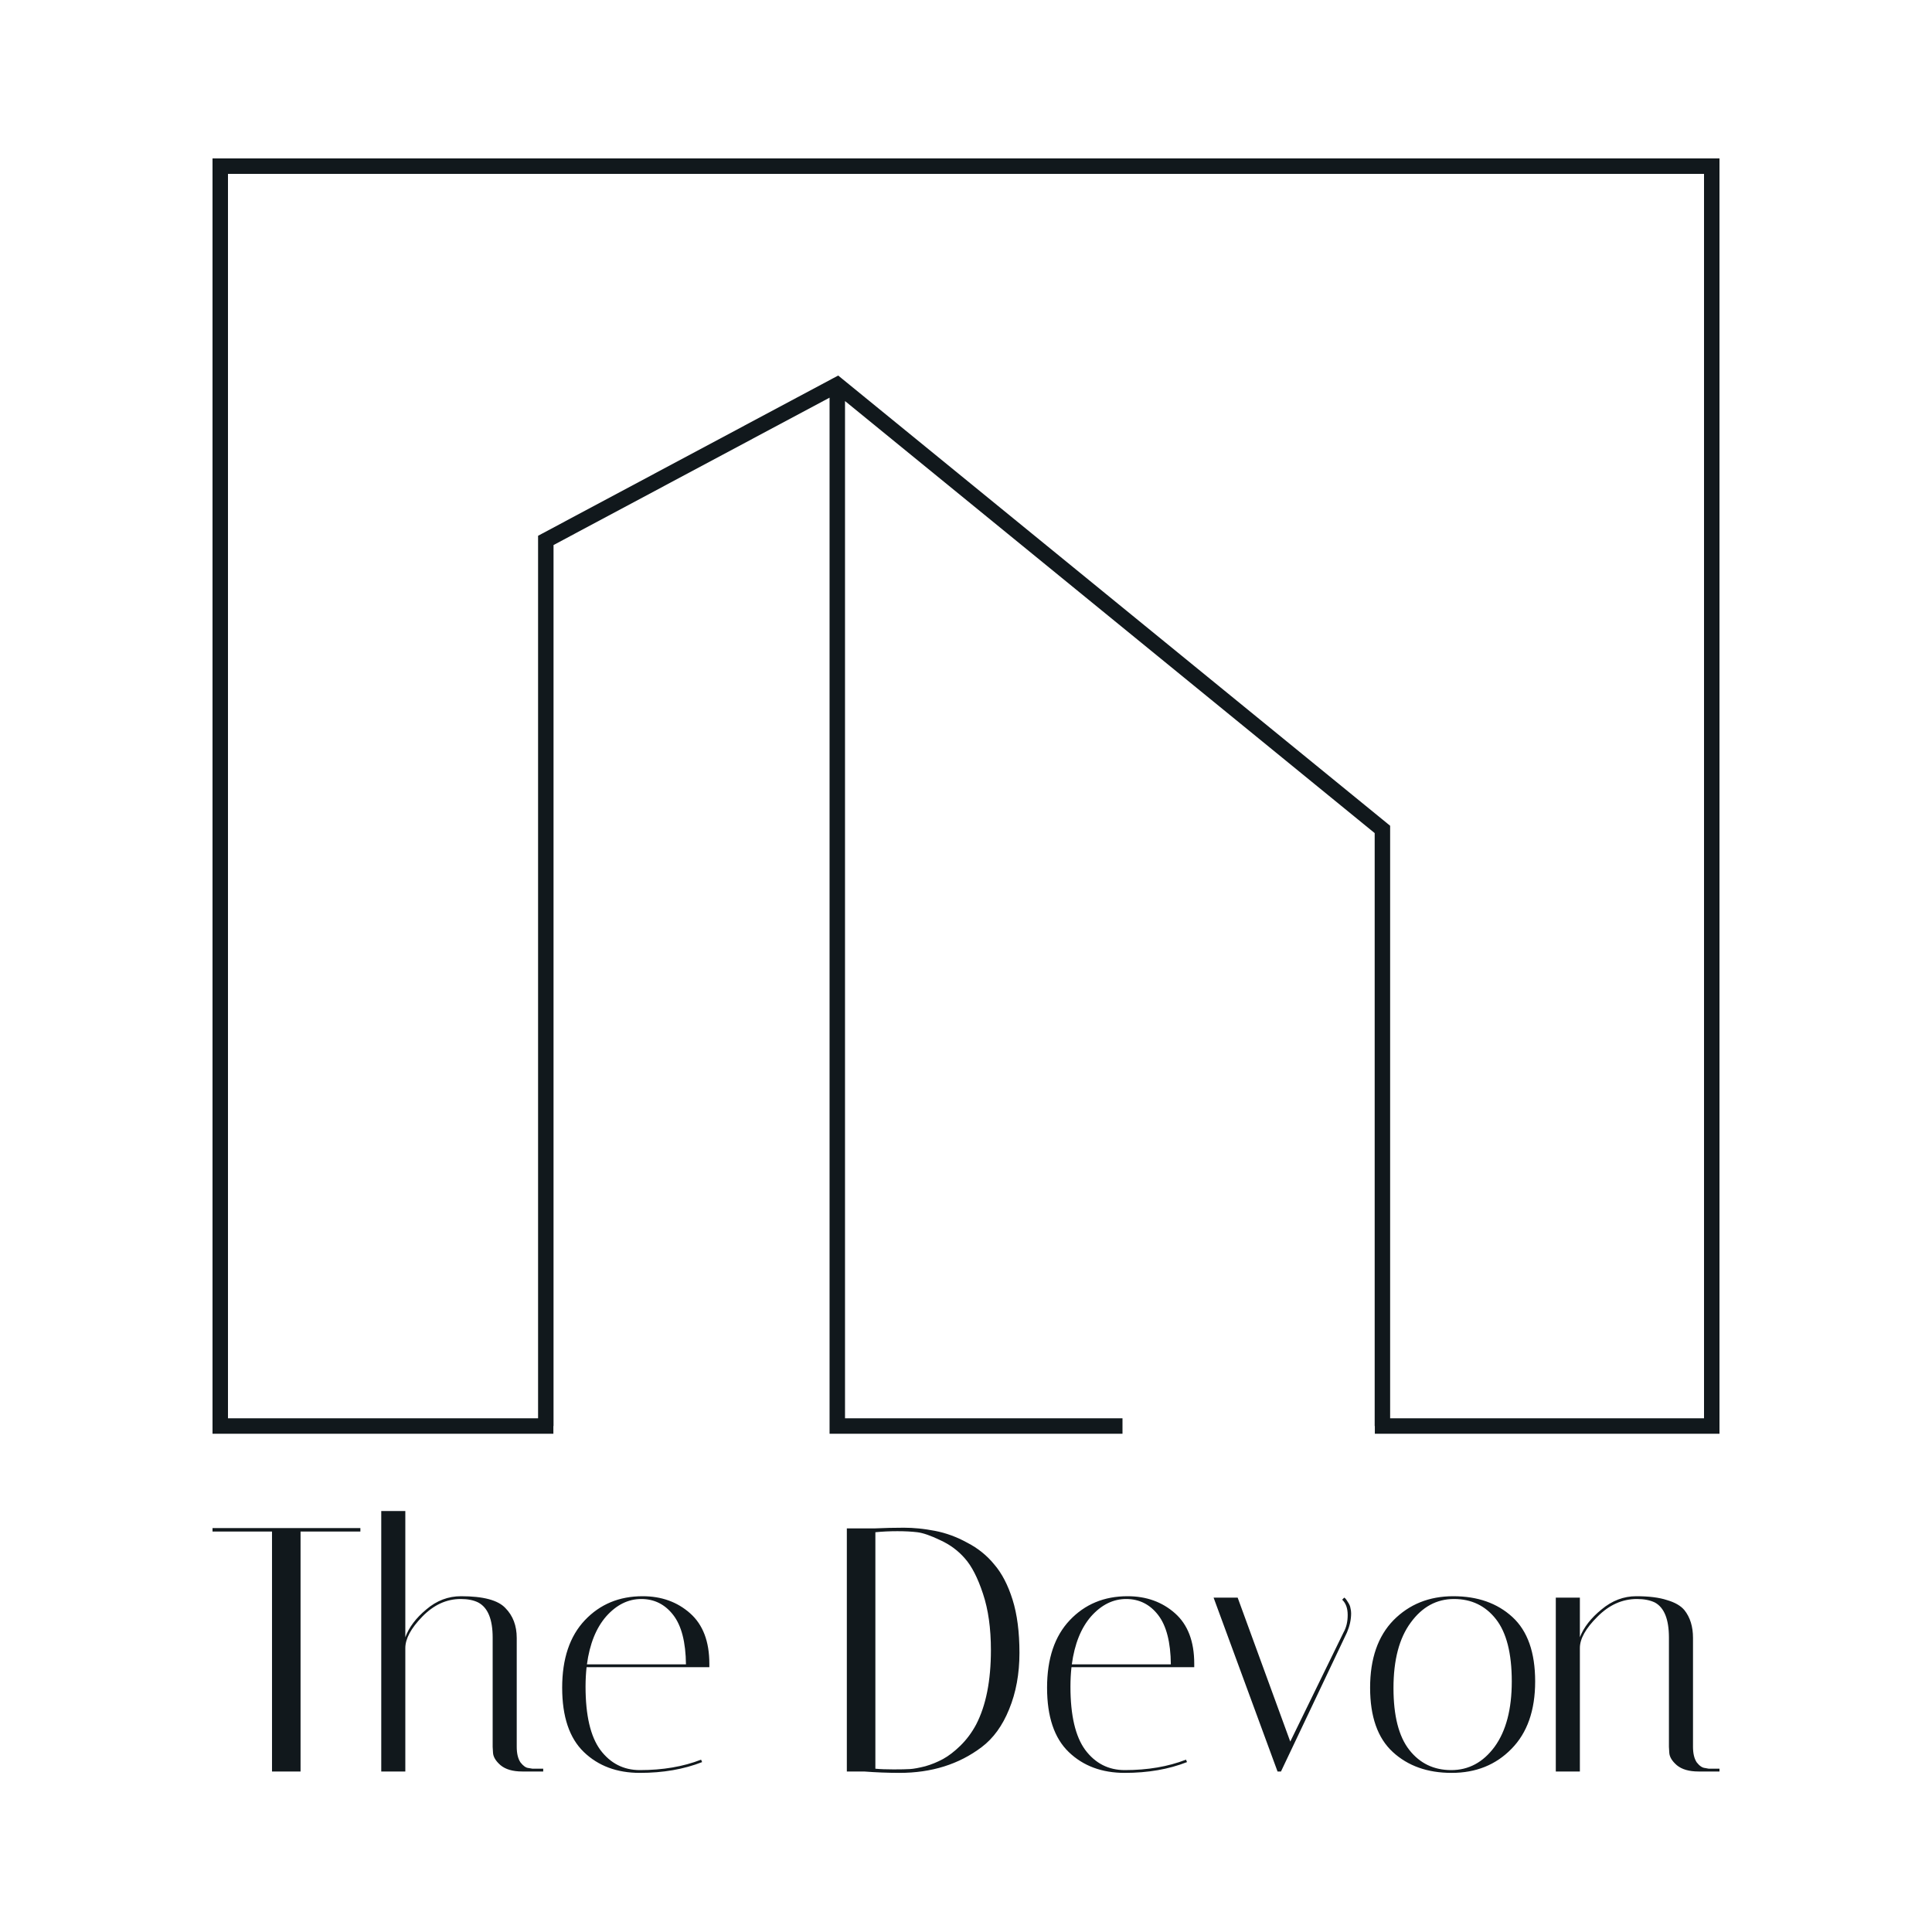
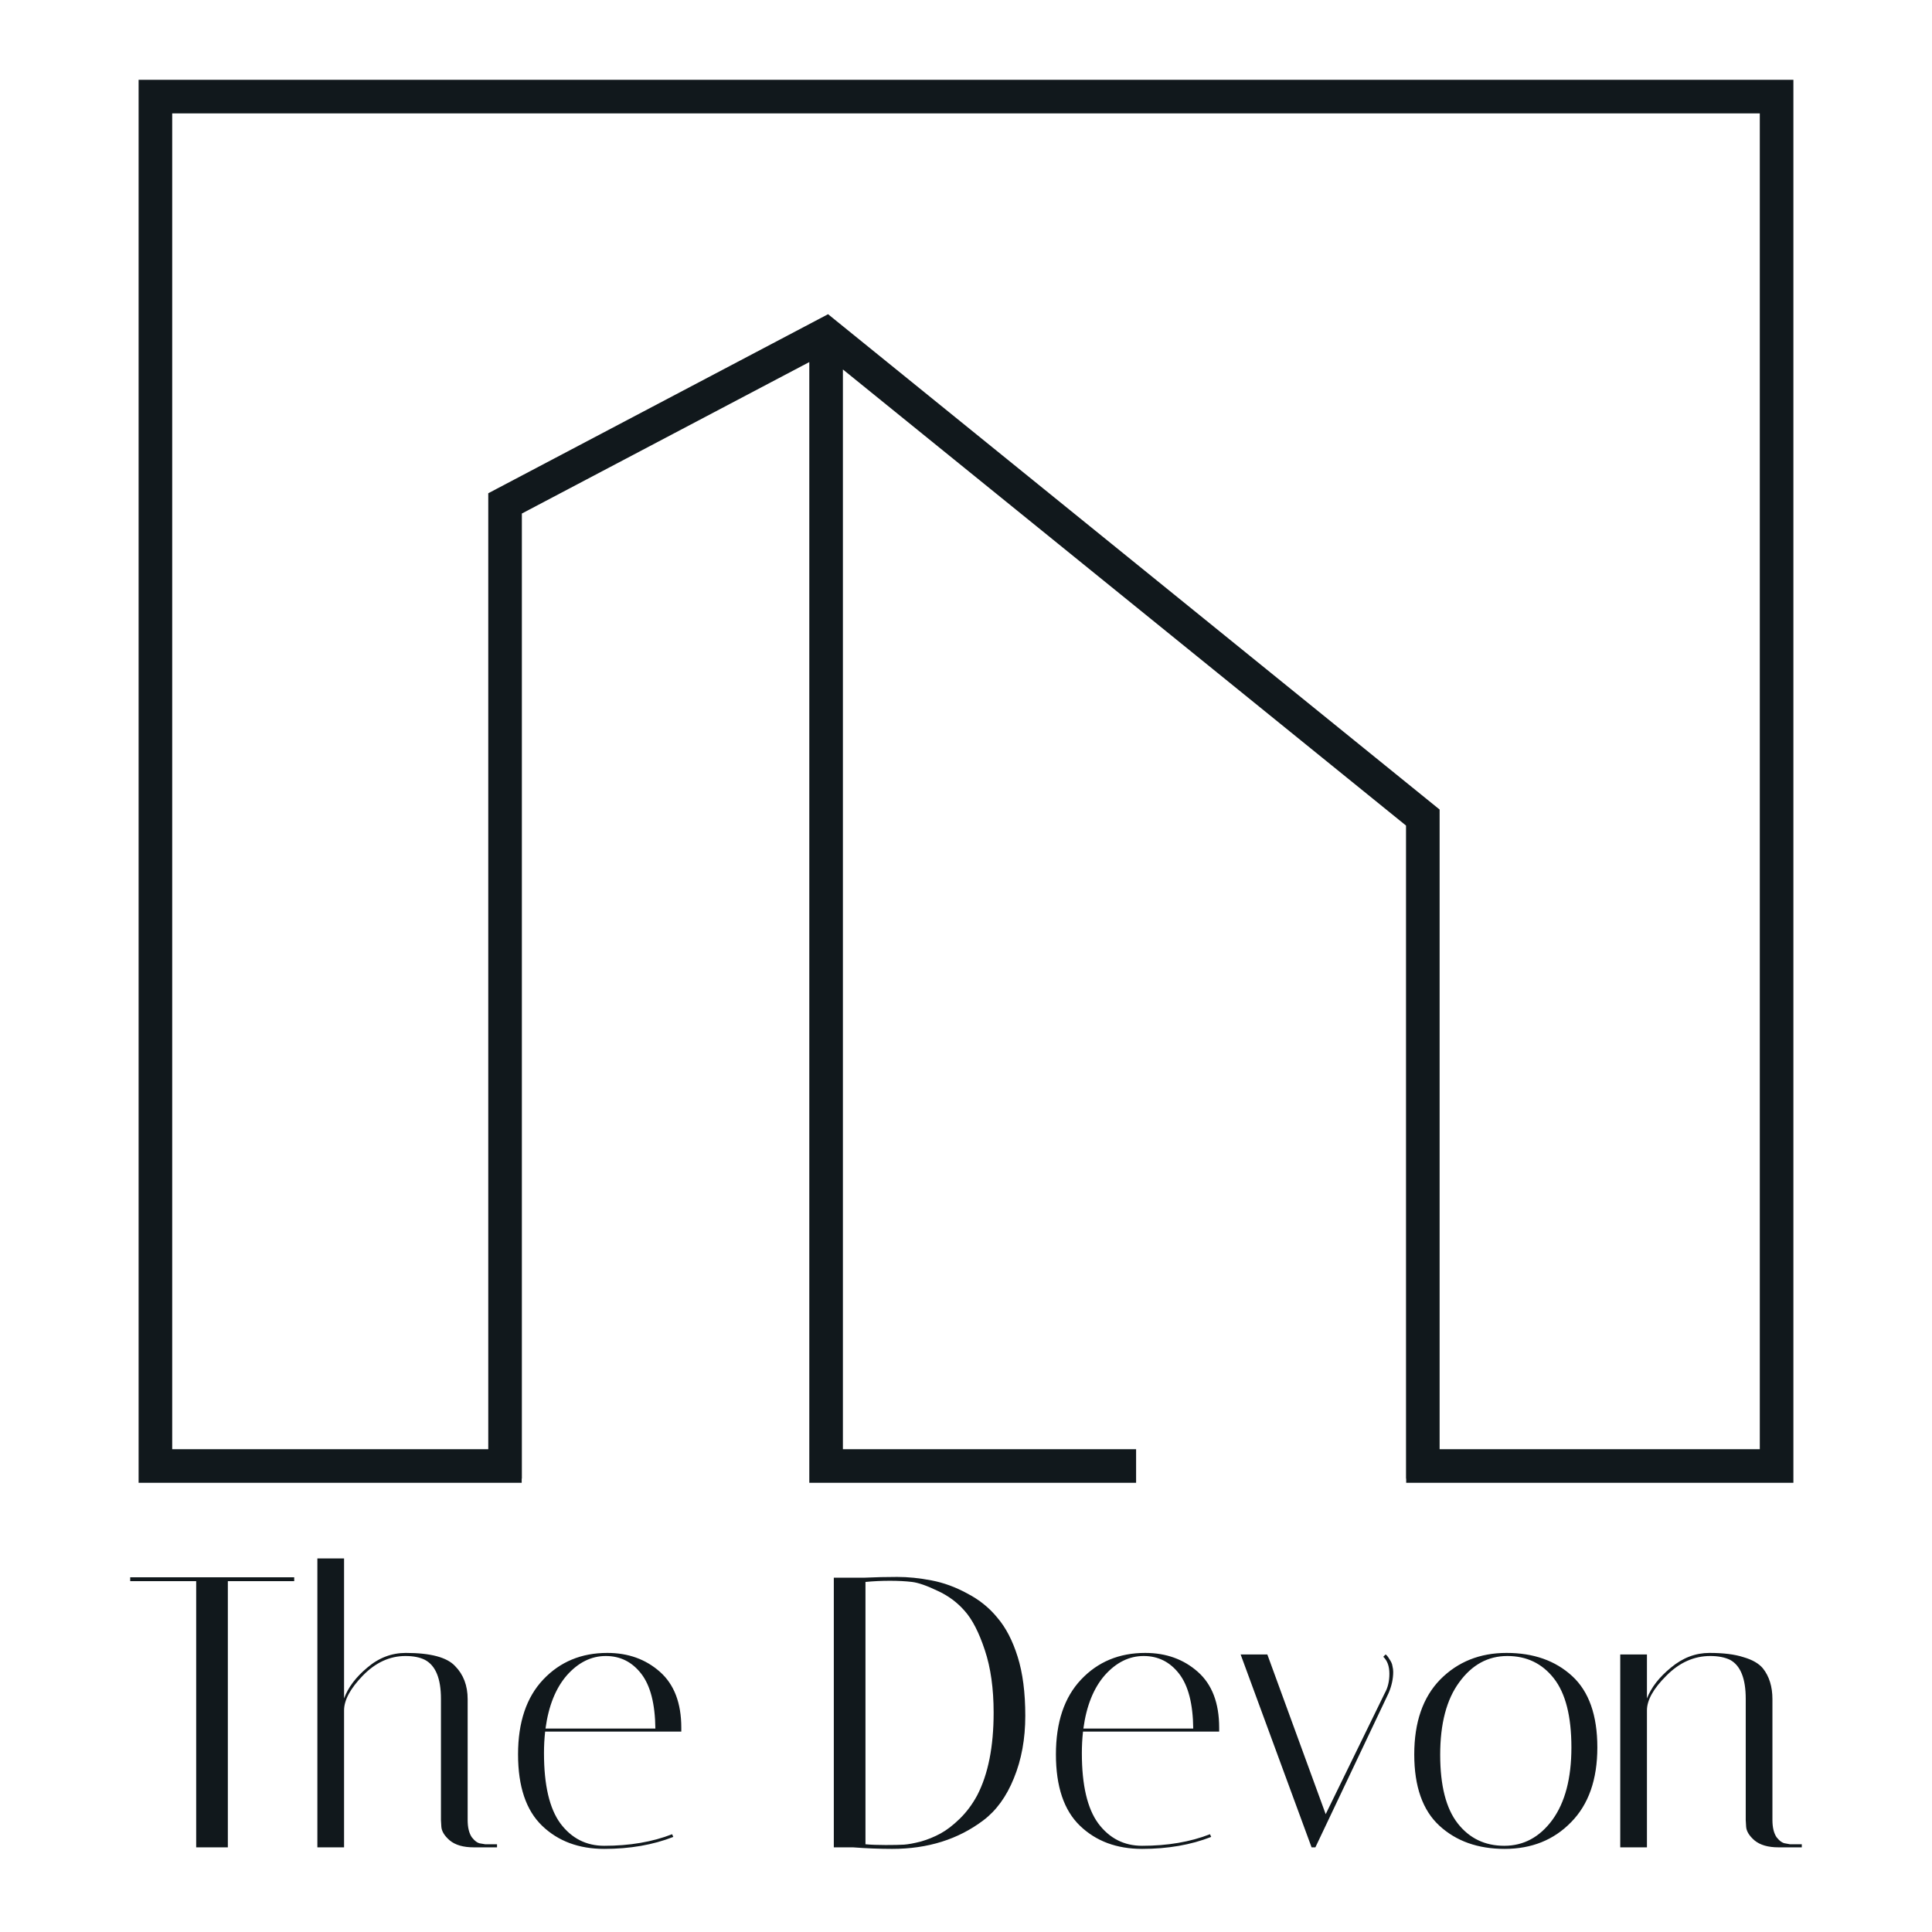
- <svg xmlns="http://www.w3.org/2000/svg" fill="none" viewBox="0 0 500 500">
-   <path fill="#11181C" d="M439.572 458.46c-2.433 0-4.302-.54-5.607-1.62-1.246-1.08-1.898-2.16-1.958-3.24l-.089-1.53v-28.26c0-4.74-1.216-7.77-3.648-9.09-1.246-.6-2.789-.9-4.628-.9-3.797 0-7.208 1.53-10.234 4.59-3.025 3-4.538 5.7-4.538 8.1v31.95h-6.23v-45h6.23v10.26c1.008-2.58 2.877-4.98 5.606-7.2 2.729-2.28 5.725-3.42 8.988-3.42s5.903.33 7.92.99c2.077.6 3.59 1.47 4.539 2.61 1.483 1.86 2.225 4.26 2.225 7.2v28.17c0 1.74.326 3.09.979 4.05.712.9 1.423 1.38 2.135 1.44l.979.18H445v.72h-5.428ZM375.673 458.82c-6.23 0-11.302-1.8-15.218-5.4-3.915-3.6-5.873-9.15-5.873-16.65 0-7.5 2.017-13.32 6.051-17.46 4.094-4.14 9.255-6.21 15.485-6.21 6.288 0 11.391 1.8 15.306 5.4 3.916 3.6 5.874 9.15 5.874 16.65 0 7.5-2.047 13.32-6.141 17.46-4.034 4.14-9.196 6.21-15.484 6.21Zm.623-45c-4.509 0-8.247 2.04-11.213 6.12-2.966 4.02-4.45 9.66-4.45 16.92 0 7.2 1.365 12.54 4.094 16.02 2.729 3.48 6.348 5.22 10.857 5.22 4.509 0 8.246-2.01 11.213-6.03 2.966-4.08 4.449-9.72 4.449-16.92 0-7.26-1.364-12.63-4.093-16.11-2.729-3.48-6.348-5.22-10.857-5.22ZM347.356 414l.534-.54c.238.12.534.48.89 1.08.416.6.653 1.14.712 1.62.119.48.178.93.178 1.35 0 1.62-.356 3.27-1.068 4.95l-17.086 36h-.89l-16.552-45h6.229l13.616 37.26 13.793-28.26c.712-1.26 1.068-2.76 1.068-4.5 0-1.74-.474-3.06-1.424-3.96ZM277.031 436.5c0 7.44 1.275 12.9 3.827 16.38 2.61 3.48 6.021 5.22 10.233 5.22 5.933 0 11.213-.9 15.841-2.7l.267.63c-4.746 1.86-10.116 2.79-16.108 2.79-5.932 0-10.767-1.8-14.505-5.4-3.738-3.6-5.606-9.15-5.606-16.65 0-7.5 1.957-13.32 5.873-17.46 3.916-4.14 8.899-6.21 14.95-6.21 4.865 0 8.959 1.47 12.281 4.41 3.322 2.94 4.984 7.29 4.984 13.05v.9h-31.77c-.178 1.62-.267 3.3-.267 5.04Zm25.985-5.76c-.059-5.76-1.157-10.02-3.292-12.78-2.136-2.76-4.895-4.14-8.277-4.14-3.381 0-6.407 1.5-9.077 4.5-2.61 3-4.271 7.14-4.983 12.42h25.629ZM226.279 395.55c2.611-.12 5.162-.18 7.653-.18 2.551 0 5.221.27 8.01.81 2.847.54 5.636 1.56 8.365 3.06 2.788 1.44 5.131 3.33 7.03 5.67 1.958 2.28 3.53 5.31 4.716 9.09 1.187 3.78 1.78 8.37 1.78 13.77s-.89 10.26-2.67 14.58c-1.72 4.26-4.093 7.53-7.119 9.81-5.873 4.44-12.963 6.66-21.269 6.66a122.9 122.9 0 0 1-9.166-.36h-4.449v-62.91h7.119Zm.267 62.19c1.246.12 2.818.18 4.717.18 1.898 0 3.322-.03 4.271-.09.949-.06 2.255-.3 3.916-.72a22.732 22.732 0 0 0 4.627-1.89c1.424-.78 2.907-1.92 4.45-3.42 1.602-1.56 2.966-3.39 4.093-5.49 2.551-4.92 3.827-11.34 3.827-19.26 0-5.64-.682-10.5-2.047-14.58-1.364-4.14-2.936-7.2-4.716-9.18-1.721-1.98-3.827-3.54-6.319-4.68-2.491-1.2-4.479-1.89-5.962-2.07-1.483-.18-3.204-.27-5.161-.27-1.958 0-3.857.09-5.696.27v61.2ZM151.54 436.5c0 7.44 1.276 12.9 3.827 16.38 2.61 3.48 6.022 5.22 10.234 5.22 5.932 0 11.213-.9 15.84-2.7l.267.63c-4.746 1.86-10.115 2.79-16.107 2.79-5.933 0-10.768-1.8-14.506-5.4-3.737-3.6-5.606-9.15-5.606-16.65 0-7.5 1.958-13.32 5.873-17.46 3.916-4.14 8.899-6.21 14.951-6.21 4.865 0 8.958 1.47 12.28 4.41 3.323 2.94 4.984 7.29 4.984 13.05v.9h-31.77c-.178 1.62-.267 3.3-.267 5.04Zm25.986-5.76c-.06-5.76-1.157-10.02-3.293-12.78s-4.895-4.14-8.276-4.14c-3.382 0-6.408 1.5-9.077 4.5-2.611 3-4.272 7.14-4.984 12.42h25.63ZM135.154 458.46c-2.432 0-4.301-.54-5.606-1.62-1.246-1.08-1.899-2.16-1.958-3.24l-.089-1.53v-28.26c0-4.74-1.246-7.77-3.738-9.09-1.186-.6-2.699-.9-4.538-.9-3.678 0-7.001 1.53-9.967 4.59-2.907 3-4.361 5.7-4.361 8.1v31.95h-6.229v-67.41h6.229v32.67c.95-2.58 2.759-4.98 5.429-7.2 2.669-2.28 5.665-3.42 8.988-3.42 5.755 0 9.581 1.02 11.48 3.06 1.957 1.98 2.936 4.56 2.936 7.74v28.17c0 1.74.327 3.09.979 4.05.712.9 1.394 1.38 2.047 1.44l1.068.18h2.759v.72h-5.429ZM77.782 458.46h-7.387v-62.1H55v-.9h38.266v.9H77.782v62.1Z" />
-   <path fill="#11181C" fill-rule="evenodd" d="M57 41h-2v330.049h88.213v-2h.041V141.055l71.436-38.141v268.135h75.81v-4h-71.81V103.791l137.076 111.814v153.444h.041v2H445V41H57Zm302.766 326.049H441V45H59v322.049h80.254V138.656l1.058-.565 75.436-40.276 1.175-.627 1.031.841 141.077 115.076.735.6v153.344Z" clip-rule="evenodd" />
+ <svg xmlns="http://www.w3.org/2000/svg" fill="none" viewBox="0 0 460 460">
+   <path fill="#11181C" d="M423.46 439.843c-2.482 0-4.389-.551-5.721-1.654-1.272-1.102-1.938-2.204-1.998-3.306l-.091-1.561v-28.84c0-4.837-1.241-7.929-3.723-9.276-1.272-.613-2.846-.919-4.723-.919-3.875 0-7.356 1.561-10.444 4.684-3.087 3.062-4.631 5.817-4.631 8.266v32.606h-6.357V393.92h6.357v10.47c1.029-2.633 2.936-5.082 5.721-7.348 2.785-2.326 5.843-3.49 9.173-3.49 3.329 0 6.024.337 8.082 1.011 2.119.612 3.663 1.5 4.632 2.663 1.513 1.898 2.27 4.348 2.27 7.348v28.748c0 1.775.333 3.153.999 4.133.727.918 1.453 1.408 2.18 1.469l.999.184H429v.735h-5.54ZM358.251 440.21c-6.357 0-11.534-1.837-15.53-5.511-3.996-3.674-5.994-9.337-5.994-16.991s2.059-13.593 6.176-17.818c4.177-4.225 9.445-6.338 15.802-6.338 6.417 0 11.624 1.837 15.62 5.511 3.996 3.674 5.994 9.338 5.994 16.992 0 7.653-2.089 13.593-6.266 17.818-4.117 4.225-9.385 6.337-15.802 6.337Zm.635-45.923c-4.601 0-8.415 2.082-11.442 6.246-3.028 4.102-4.541 9.858-4.541 17.267 0 7.347 1.392 12.797 4.177 16.348 2.785 3.552 6.479 5.327 11.08 5.327s8.416-2.051 11.443-6.153c3.027-4.164 4.541-9.92 4.541-17.267 0-7.409-1.393-12.889-4.178-16.441-2.785-3.551-6.478-5.327-11.08-5.327ZM329.354 394.471l.545-.551c.242.122.544.49.908 1.102.423.612.666 1.163.726 1.653.121.49.182.949.182 1.378 0 1.653-.363 3.337-1.09 5.051l-17.437 36.739h-.908l-16.892-45.923h6.358l13.894 38.024 14.077-28.84c.726-1.286 1.09-2.816 1.09-4.592 0-1.776-.485-3.123-1.453-4.041ZM257.585 417.432c0 7.593 1.302 13.165 3.905 16.716 2.664 3.552 6.146 5.327 10.444 5.327 6.055 0 11.443-.918 16.166-2.755l.272.643c-4.844 1.898-10.323 2.847-16.438 2.847-6.054 0-10.988-1.837-14.803-5.511-3.814-3.674-5.721-9.337-5.721-16.991s1.998-13.593 5.994-17.818c3.996-4.225 9.081-6.338 15.257-6.338 4.964 0 9.142 1.5 12.532 4.501 3.391 3 5.086 7.439 5.086 13.317v.919h-32.421a47 47 0 0 0-.273 5.143Zm26.519-5.878c-.061-5.878-1.181-10.225-3.361-13.042-2.179-2.817-4.994-4.225-8.445-4.225-3.451 0-6.539 1.531-9.264 4.592-2.664 3.062-4.359 7.287-5.085 12.675h26.155ZM205.793 375.642a170.76 170.76 0 0 1 7.81-.183c2.603 0 5.328.275 8.173.826 2.906.551 5.752 1.592 8.537 3.123 2.846 1.47 5.237 3.398 7.174 5.786 1.998 2.327 3.603 5.419 4.814 9.277 1.211 3.857 1.816 8.541 1.816 14.052 0 5.511-.908 10.471-2.724 14.879-1.756 4.348-4.178 7.685-7.266 10.012-5.994 4.531-13.229 6.796-21.705 6.796-2.966 0-6.084-.122-9.354-.367h-4.541v-64.201h7.266Zm.272 63.466c1.272.122 2.876.184 4.813.184 1.938 0 3.391-.031 4.36-.092.968-.061 2.3-.306 3.995-.735a23.19 23.19 0 0 0 4.723-1.929c1.453-.796 2.967-1.959 4.541-3.49 1.634-1.592 3.027-3.459 4.177-5.602 2.604-5.021 3.905-11.573 3.905-19.656 0-5.755-.696-10.715-2.088-14.879-1.393-4.225-2.997-7.347-4.814-9.368-1.756-2.021-3.905-3.613-6.448-4.776-2.543-1.225-4.571-1.929-6.084-2.112-1.514-.184-3.27-.276-5.268-.276-1.998 0-3.935.092-5.812.276v62.455ZM129.521 417.432c0 7.593 1.301 13.165 3.905 16.716 2.664 3.552 6.145 5.327 10.444 5.327 6.054 0 11.442-.918 16.165-2.755l.272.643c-4.843 1.898-10.323 2.847-16.437 2.847-6.055 0-10.989-1.837-14.803-5.511-3.815-3.674-5.722-9.337-5.722-16.991s1.998-13.593 5.994-17.818c3.996-4.225 9.082-6.338 15.257-6.338 4.965 0 9.142 1.5 12.533 4.501 3.39 3 5.085 7.439 5.085 13.317v.919h-32.421a47.005 47.005 0 0 0-.272 5.143Zm26.518-5.878c-.061-5.878-1.181-10.225-3.36-13.042-2.18-2.817-4.995-4.225-8.446-4.225-3.451 0-6.539 1.531-9.263 4.592-2.664 3.062-4.36 7.287-5.086 12.675h26.155ZM112.798 439.843c-2.482 0-4.389-.551-5.721-1.653-1.272-1.103-1.938-2.205-1.998-3.307l-.091-1.561v-28.84c0-4.837-1.271-7.929-3.814-9.276-1.211-.613-2.755-.919-4.632-.919-3.754 0-7.144 1.561-10.171 4.684-2.967 3.062-4.45 5.817-4.45 8.266v32.606h-6.357V371.05h6.357v33.34c.968-2.633 2.815-5.082 5.54-7.348 2.724-2.326 5.782-3.49 9.172-3.49 5.873 0 9.778 1.041 11.715 3.123 1.998 2.021 2.997 4.654 2.997 7.899v28.748c0 1.775.333 3.153.999 4.133.727.918 1.423 1.408 2.089 1.469l1.09.184h2.815v.735h-5.54ZM54.249 439.843H46.71v-63.374H31v-.919h39.05v.919H54.25v63.374Z" />
+   <path fill="#11181C" fill-rule="evenodd" d="M37 19h-4v334.049h91.213v-1h.041v-229.78l68.436-36.06v266.84h77.81v-8h-69.81V87.966l134.076 108.597v155.486h.041v1H427V19H37Zm305.766 326.049H419V27H41v318.049h75.254V117.442l2.135-1.125 76.437-40.277 2.333-1.23 2.049 1.66 142.076 115.077 1.482 1.2v152.302Z" clip-rule="evenodd" />
</svg>
